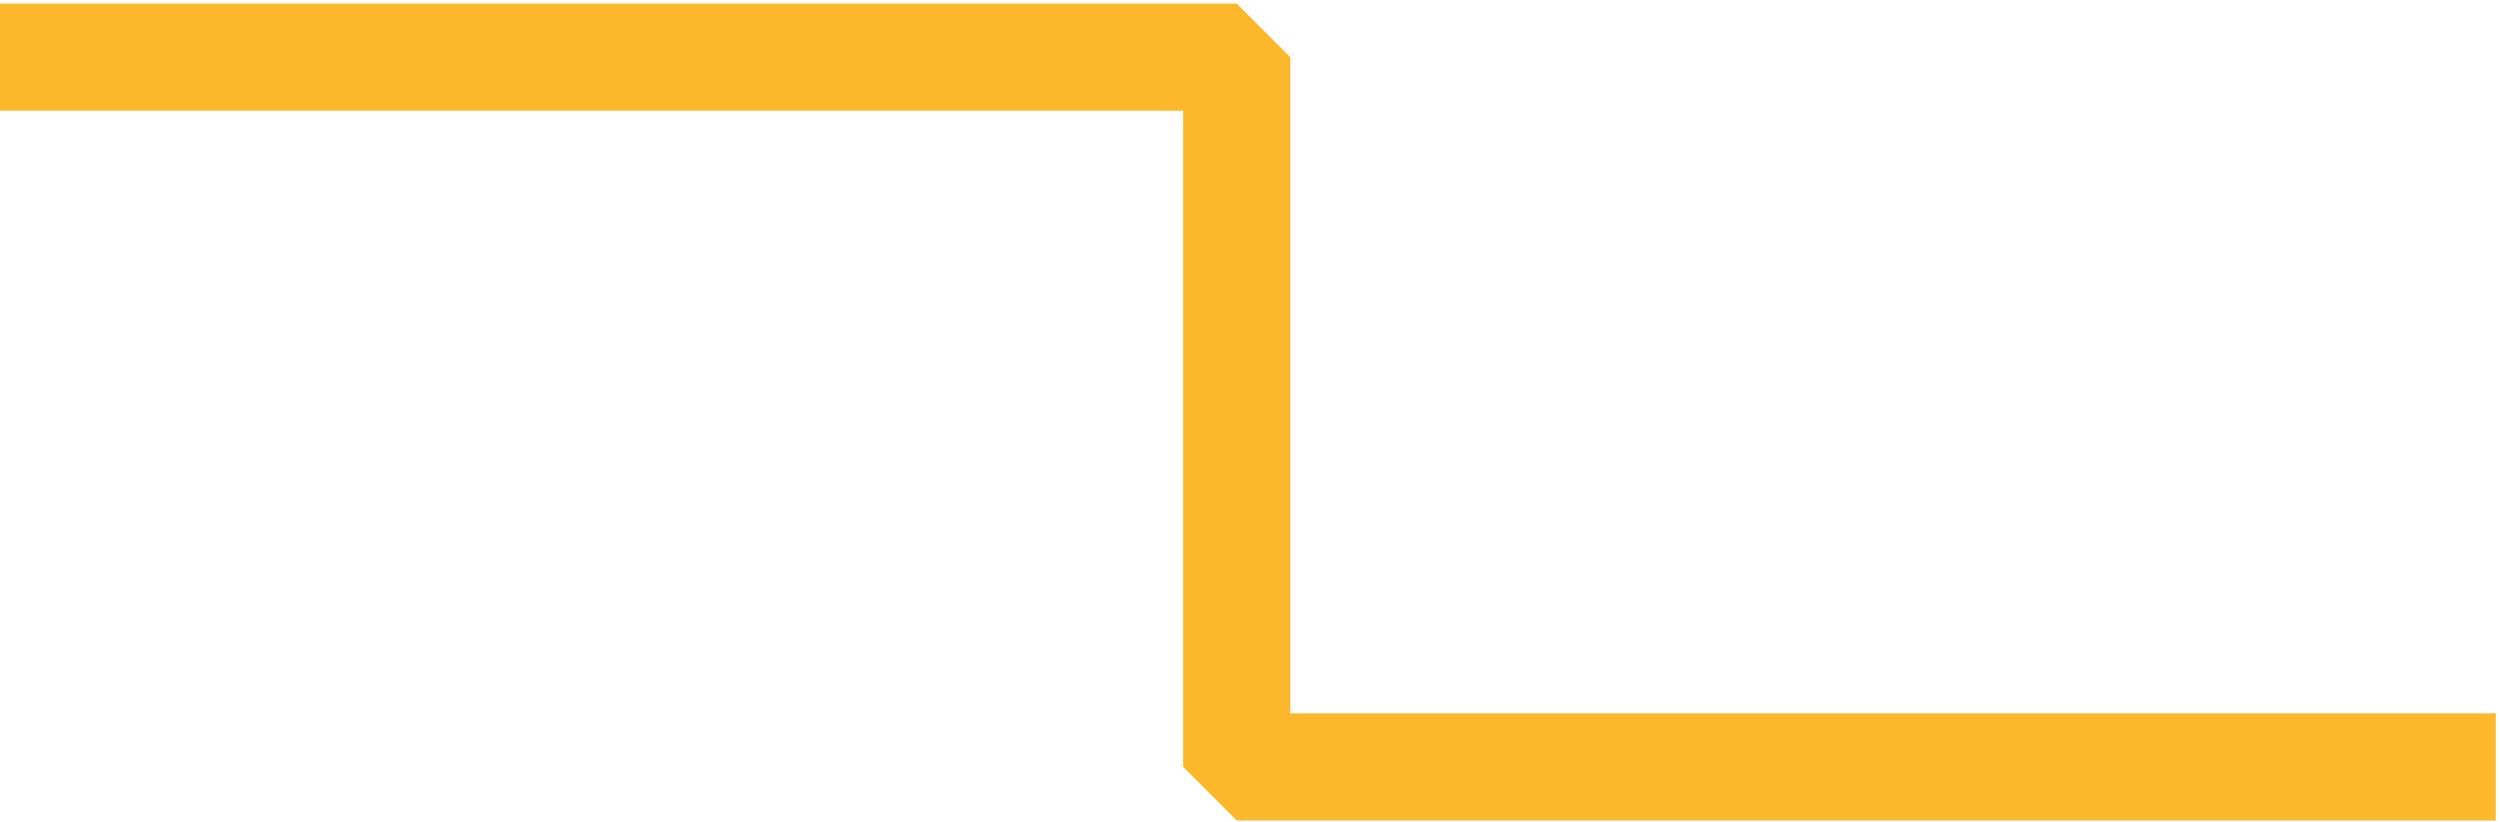
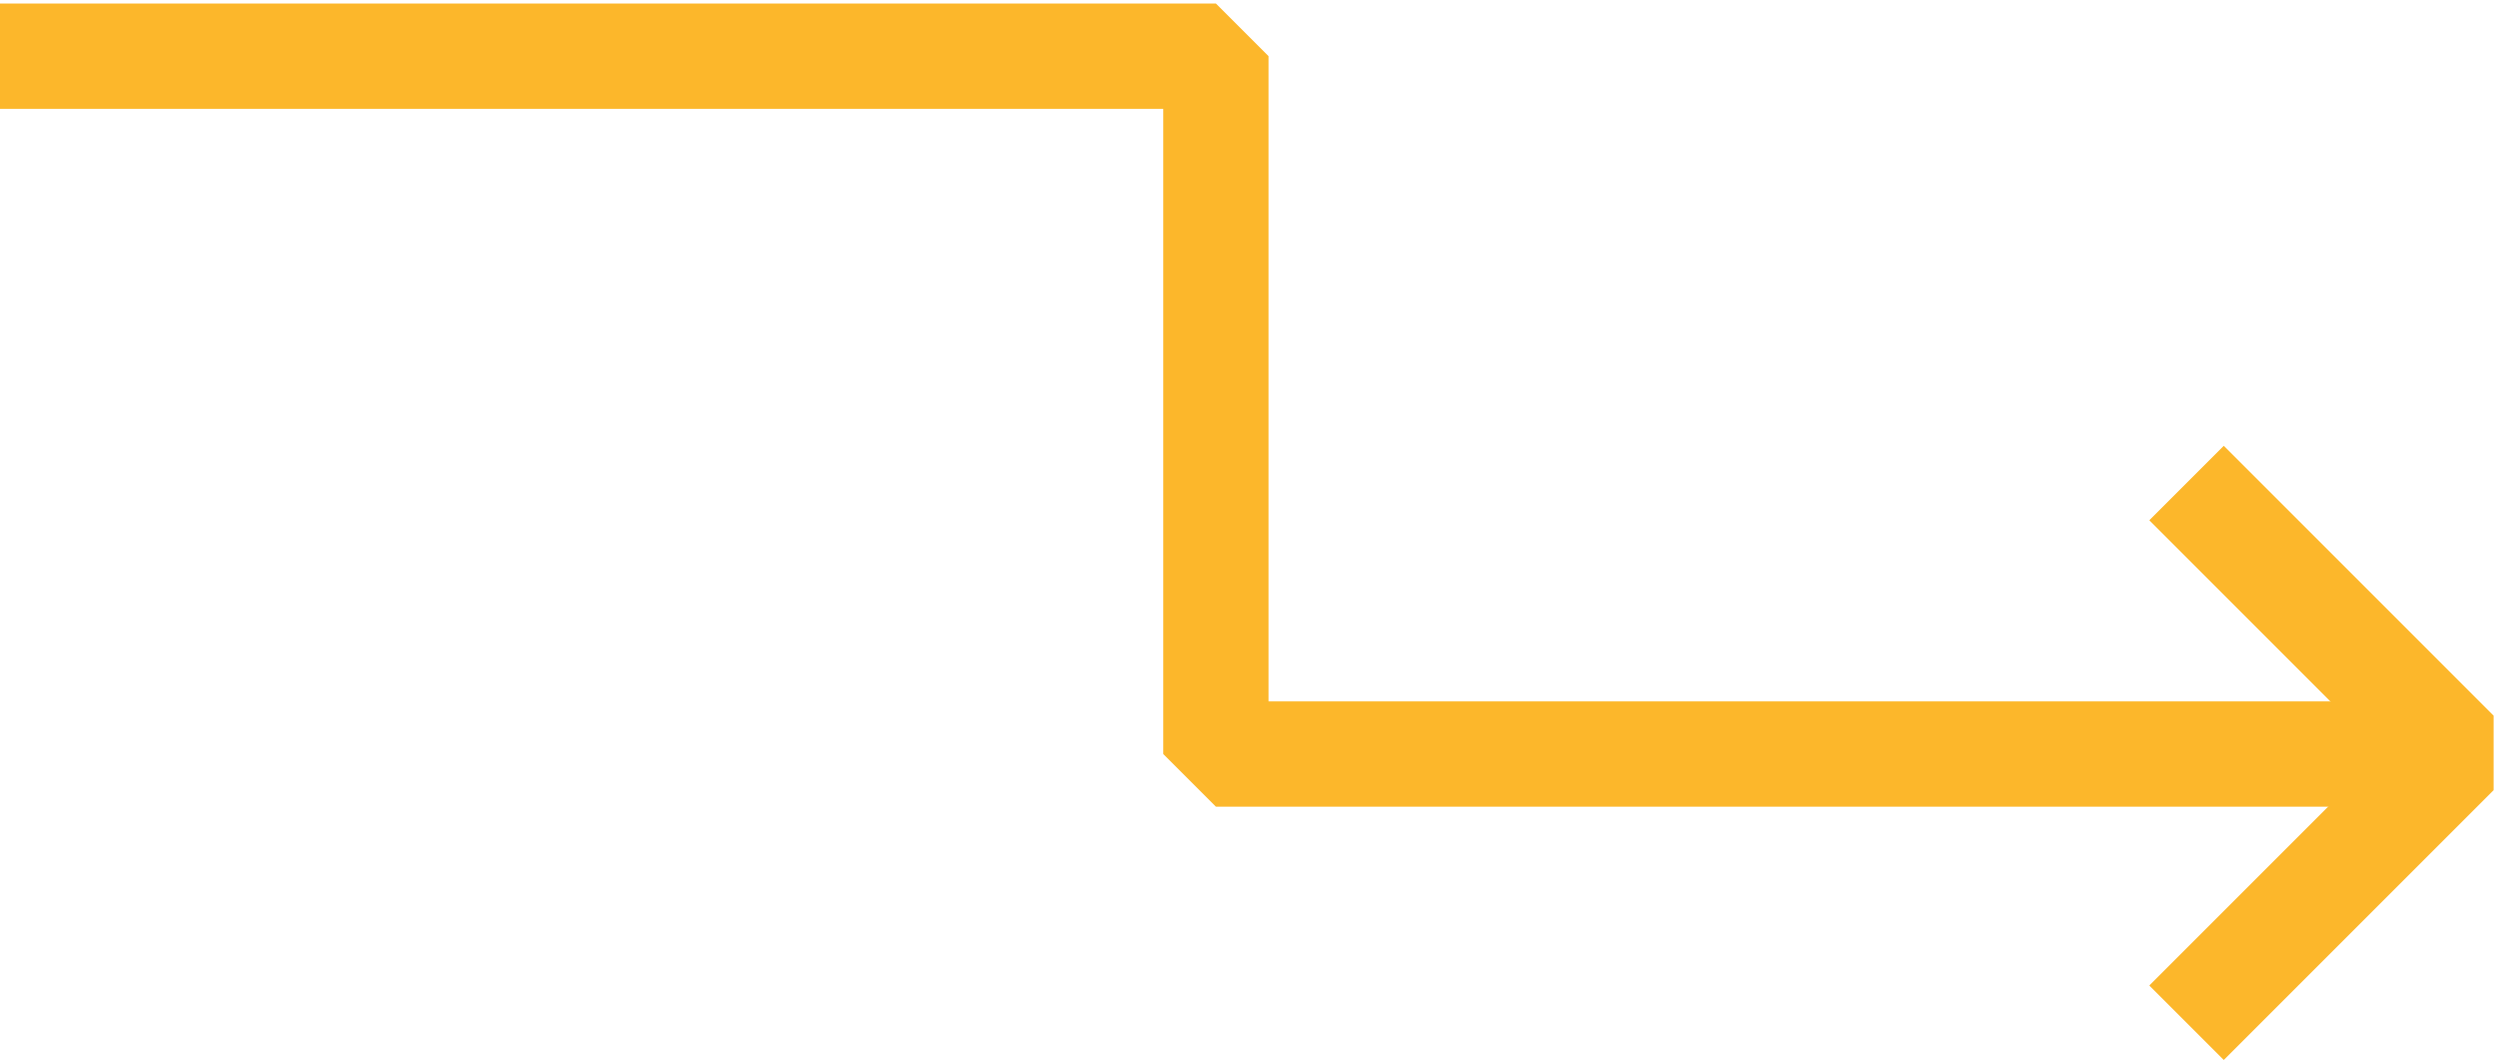
- <svg xmlns="http://www.w3.org/2000/svg" width="350" height="115" viewBox="0 0 350 115" fill="none">
+ <svg xmlns="http://www.w3.org/2000/svg" width="356" height="151" viewBox="0 0 356 151" fill="none">
  <path d="M-384.969 8H173.145V107.369H349.409" stroke="#FCB72B" stroke-width="15" stroke-linejoin="bevel" />
+   <path d="M311.361 145.639L349.787 107.213L311.361 68.787" stroke="#FCB72B" stroke-width="15" stroke-linejoin="bevel" />
</svg>
